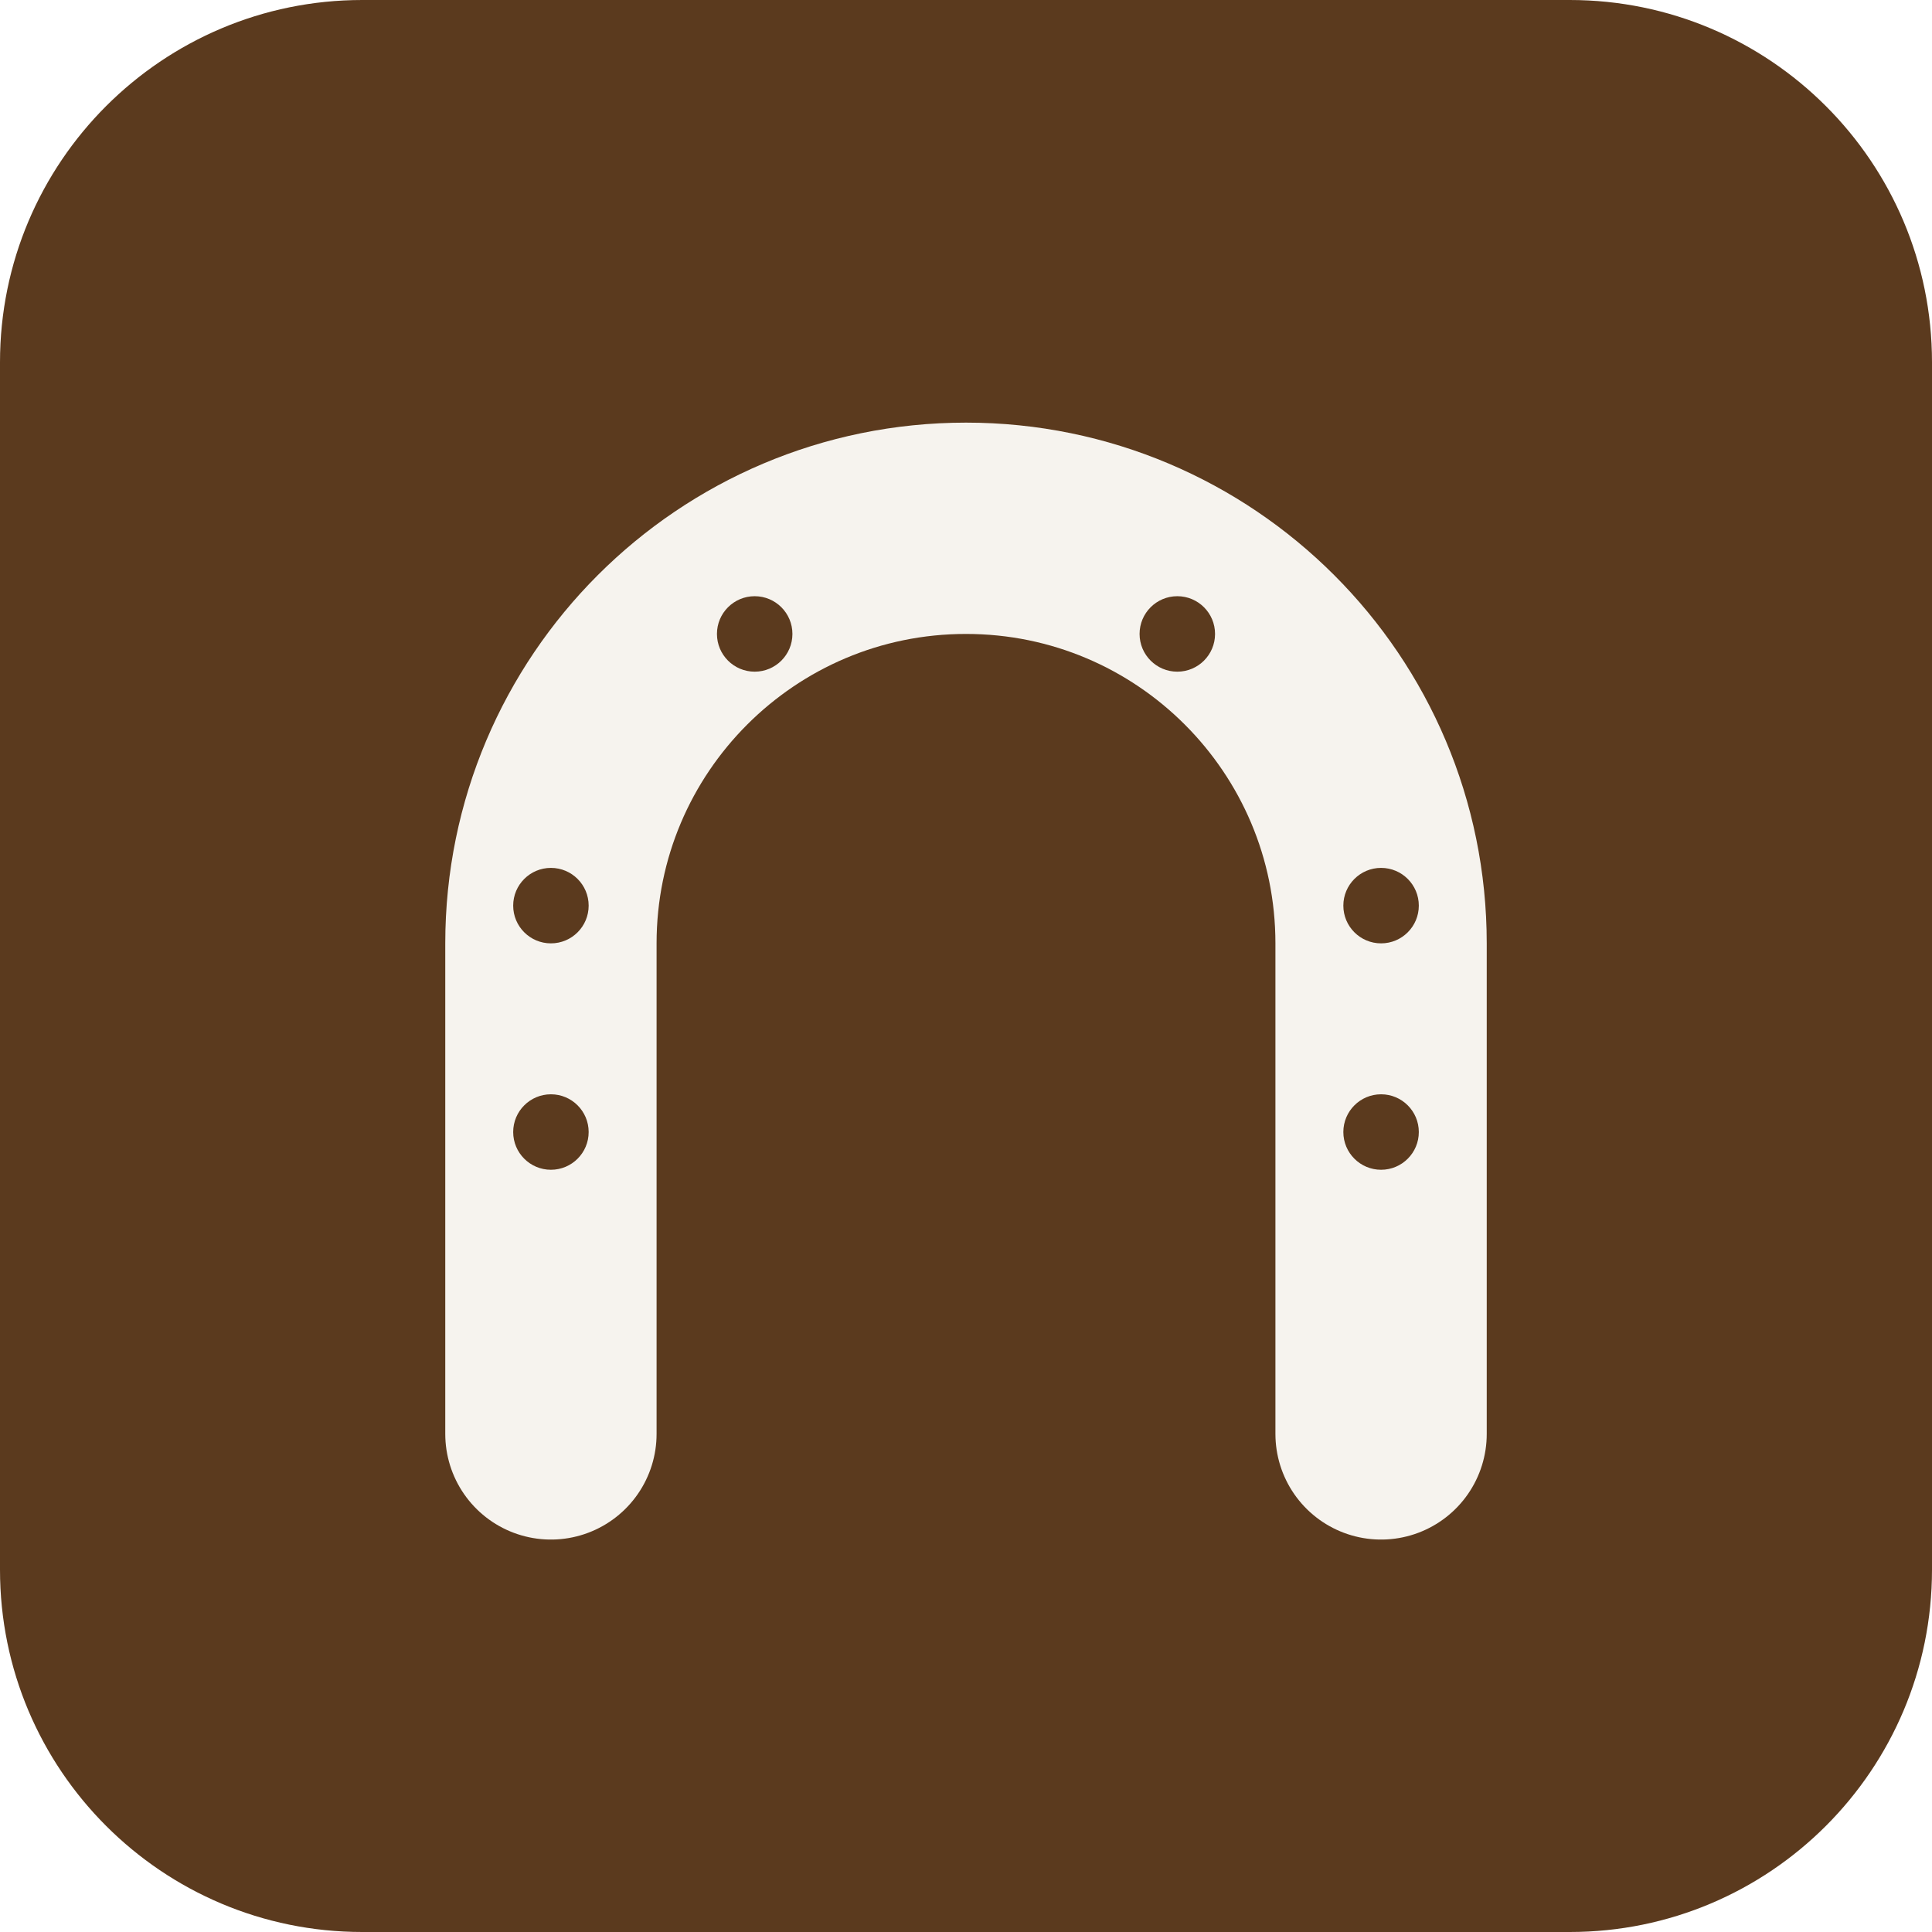
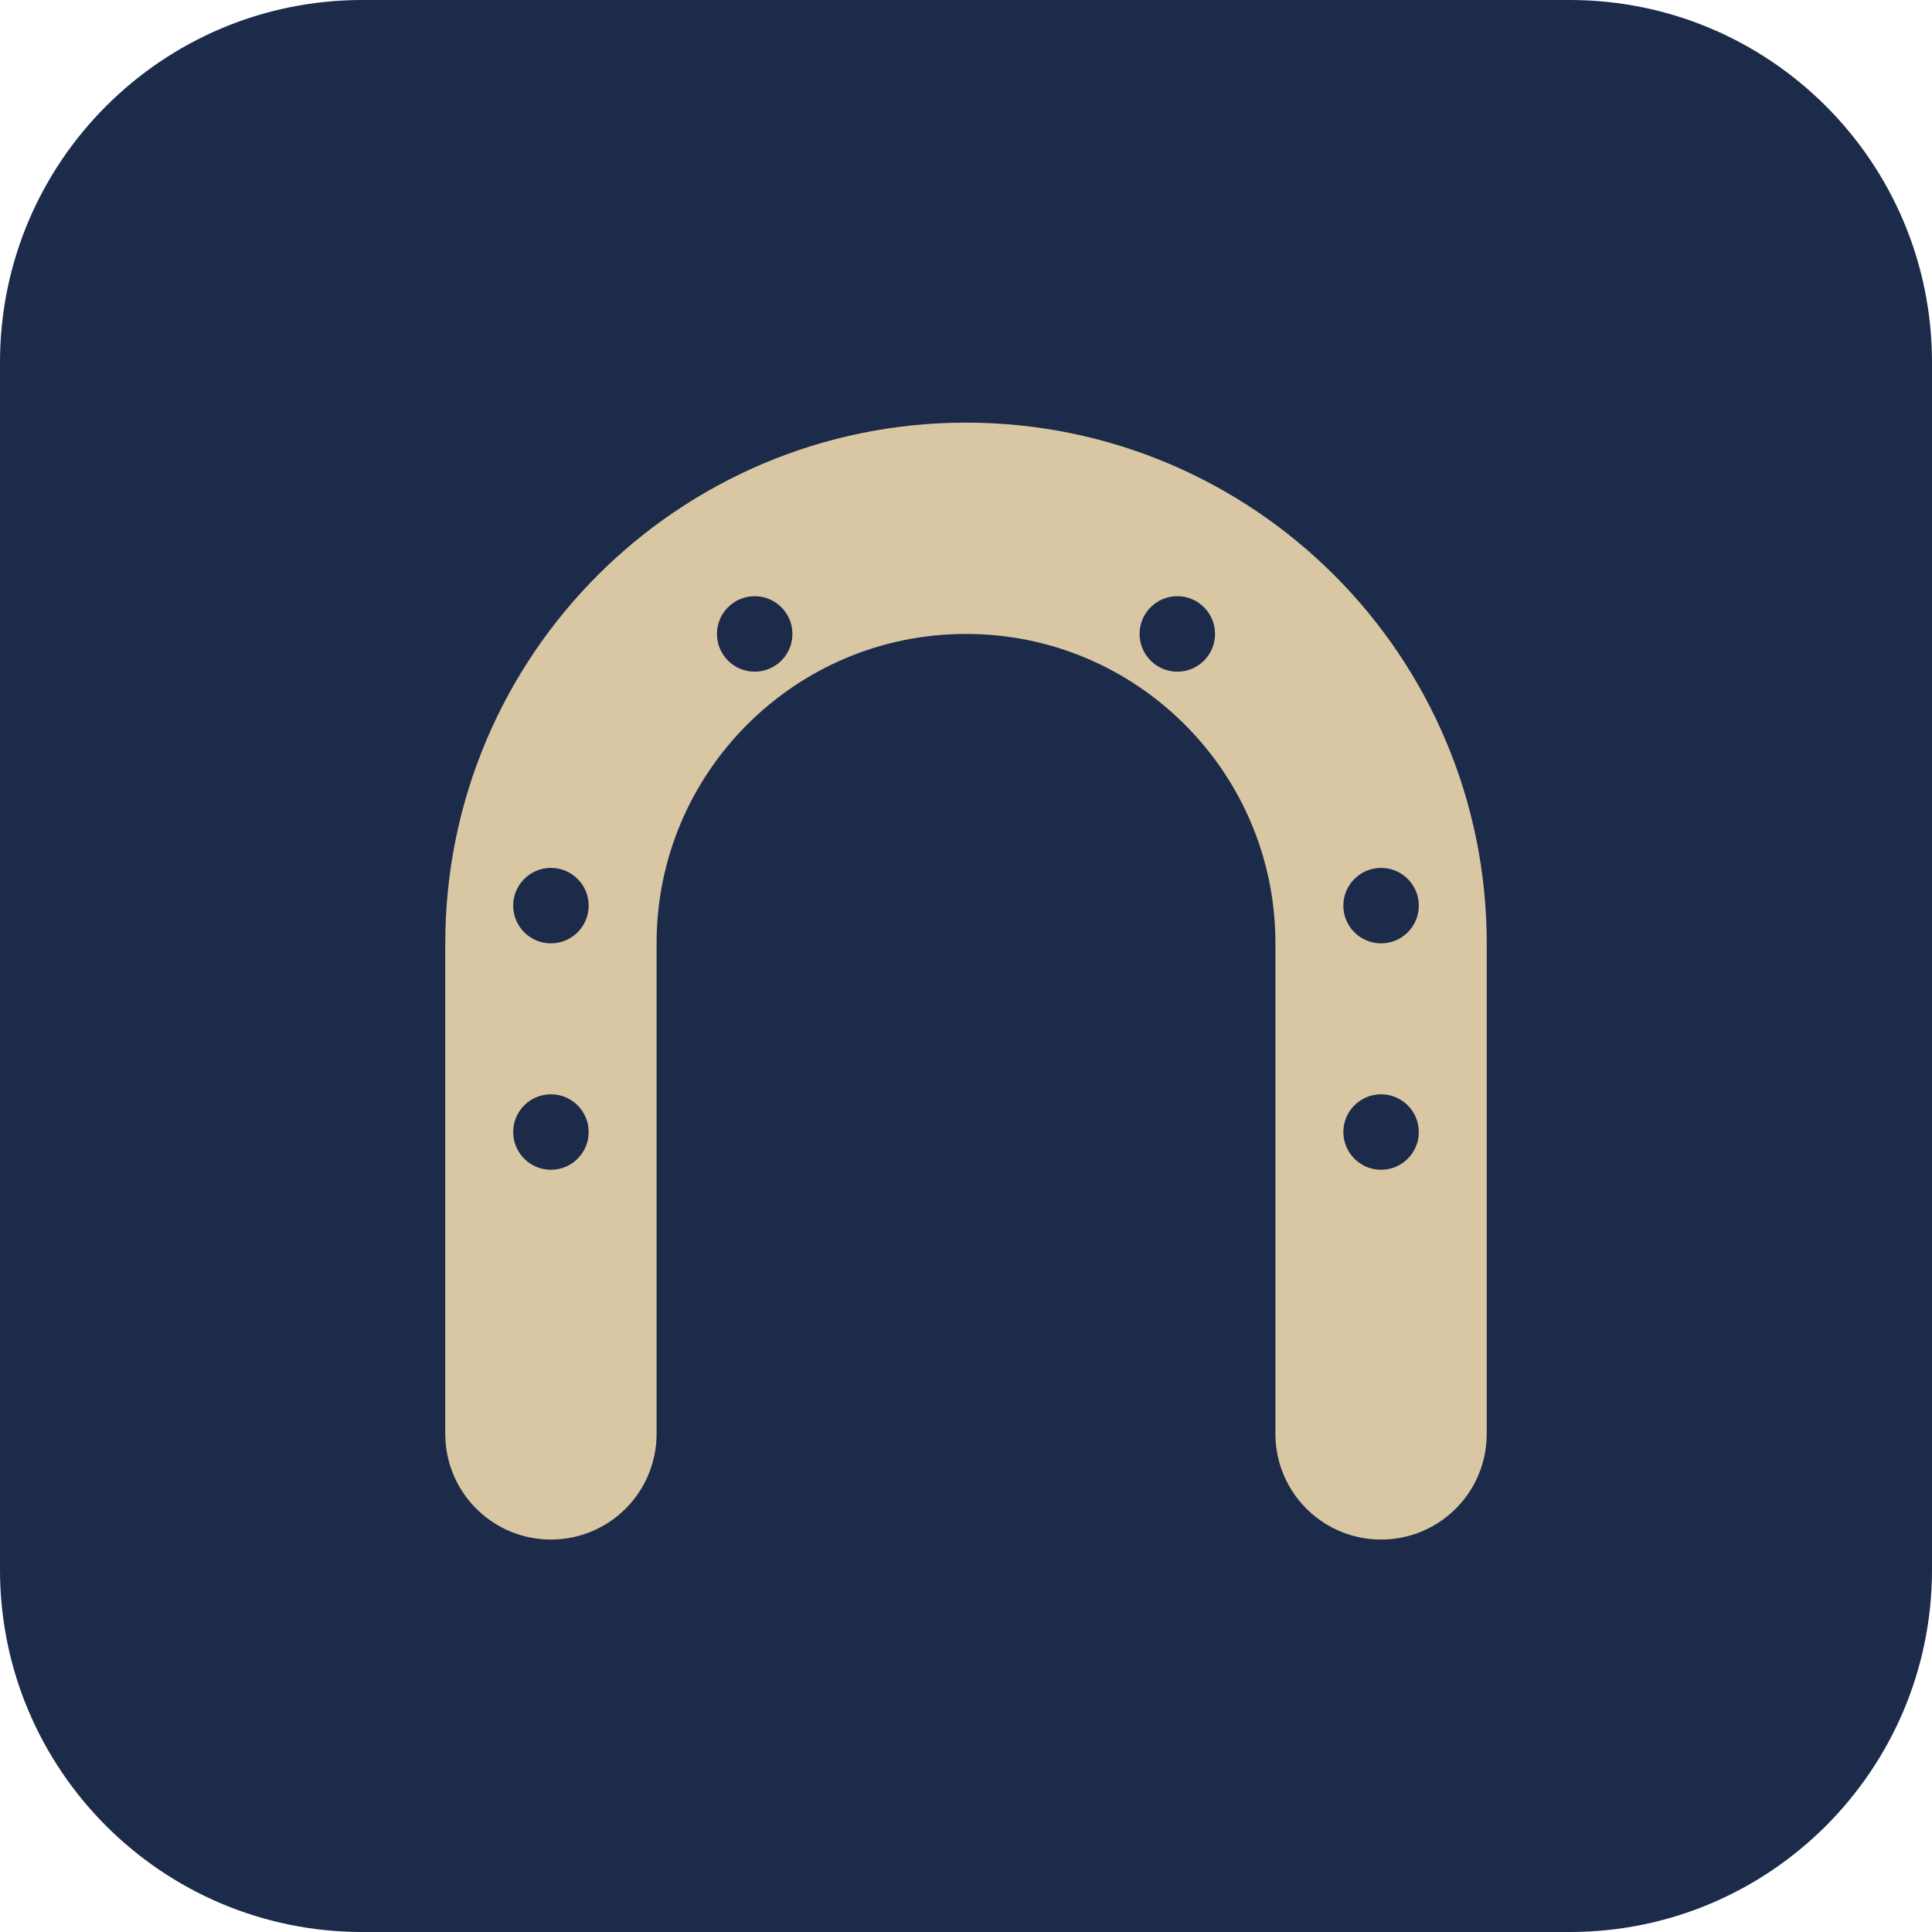
<svg xmlns="http://www.w3.org/2000/svg" viewBox="0 0 512 512">
-   <rect width="512" height="512" rx="96" fill="#5b3a1e" />
-   <path d="M146 380 V250 a110 110 0 0 1 220 0 V380" fill="none" stroke="#f6f3ee" stroke-width="56" stroke-linecap="round" />
-   <g fill="#5b3a1e">
+   <rect width="512" height="512" rx="96" fill="#1c2b4a" />
+   <path d="M146 380 V250 a110 110 0 0 1 220 0 V380" fill="none" stroke="#d9c7a3" stroke-width="56" stroke-linecap="round" />
+   <g fill="#1c2b4a">
    <circle cx="146" cy="300" r="10" />
    <circle cx="146" cy="240" r="10" />
    <circle cx="366" cy="300" r="10" />
    <circle cx="366" cy="240" r="10" />
    <circle cx="200" cy="168" r="10" />
    <circle cx="312" cy="168" r="10" />
  </g>
</svg>
